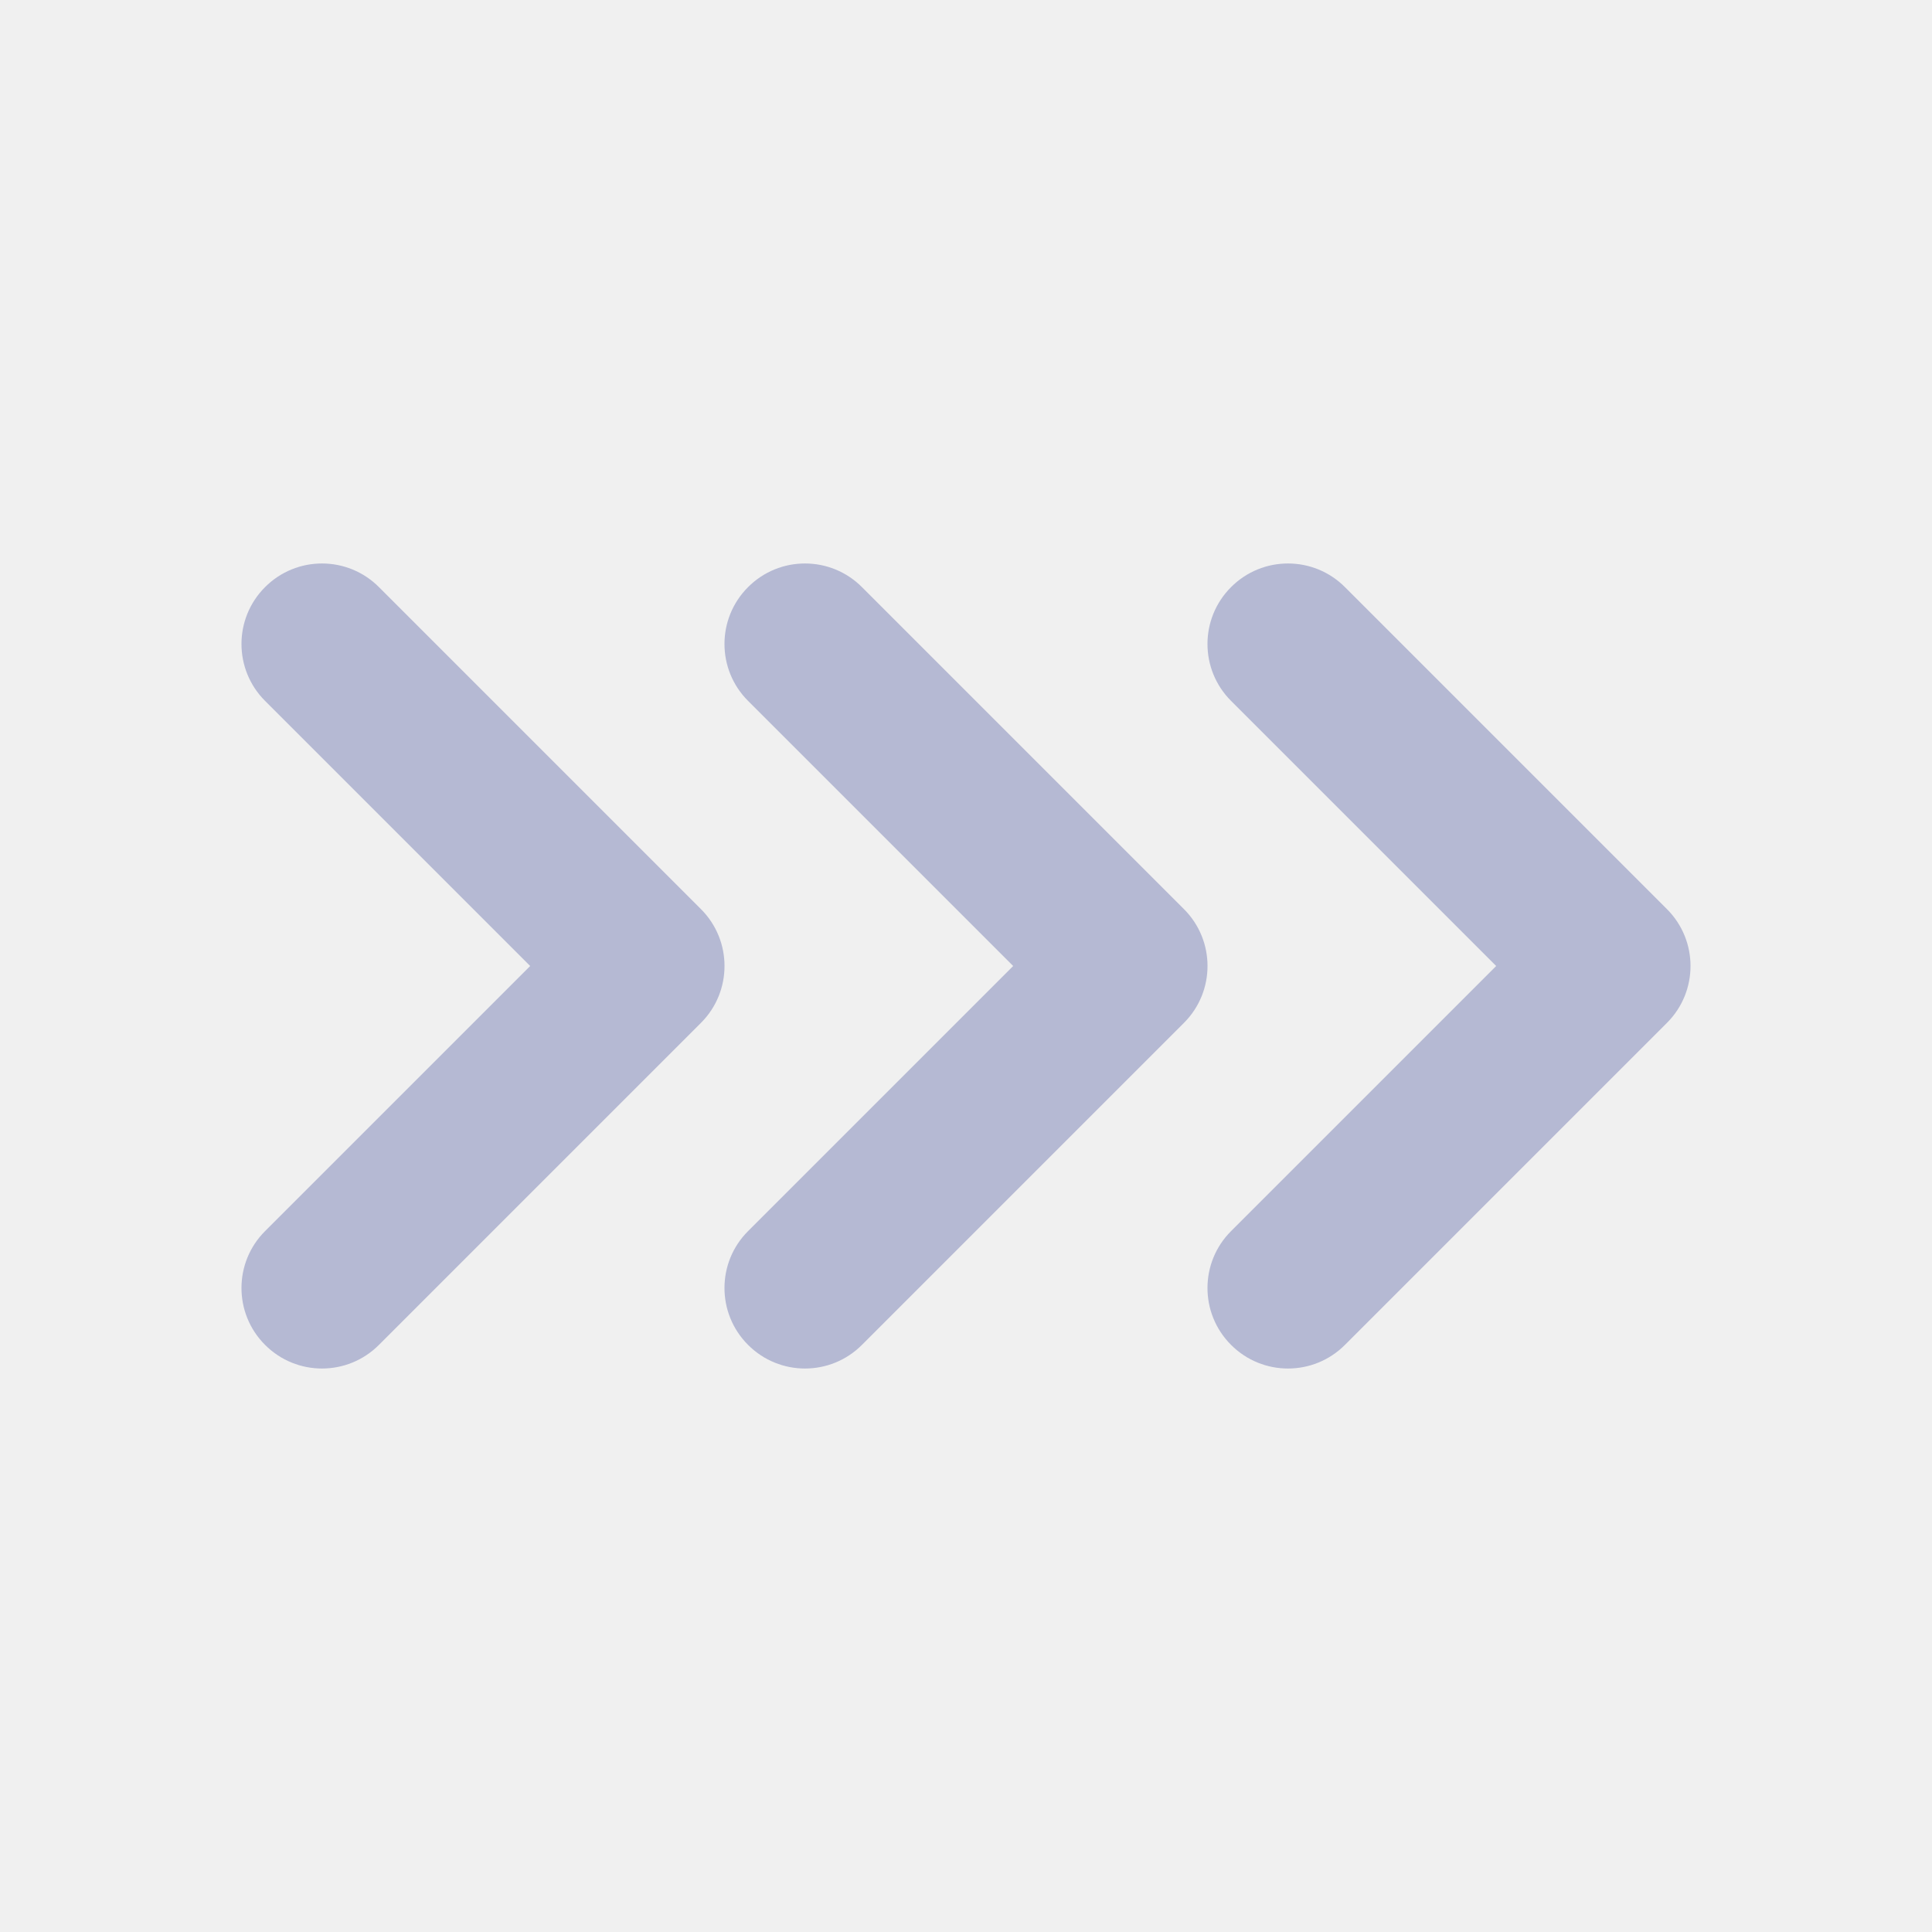
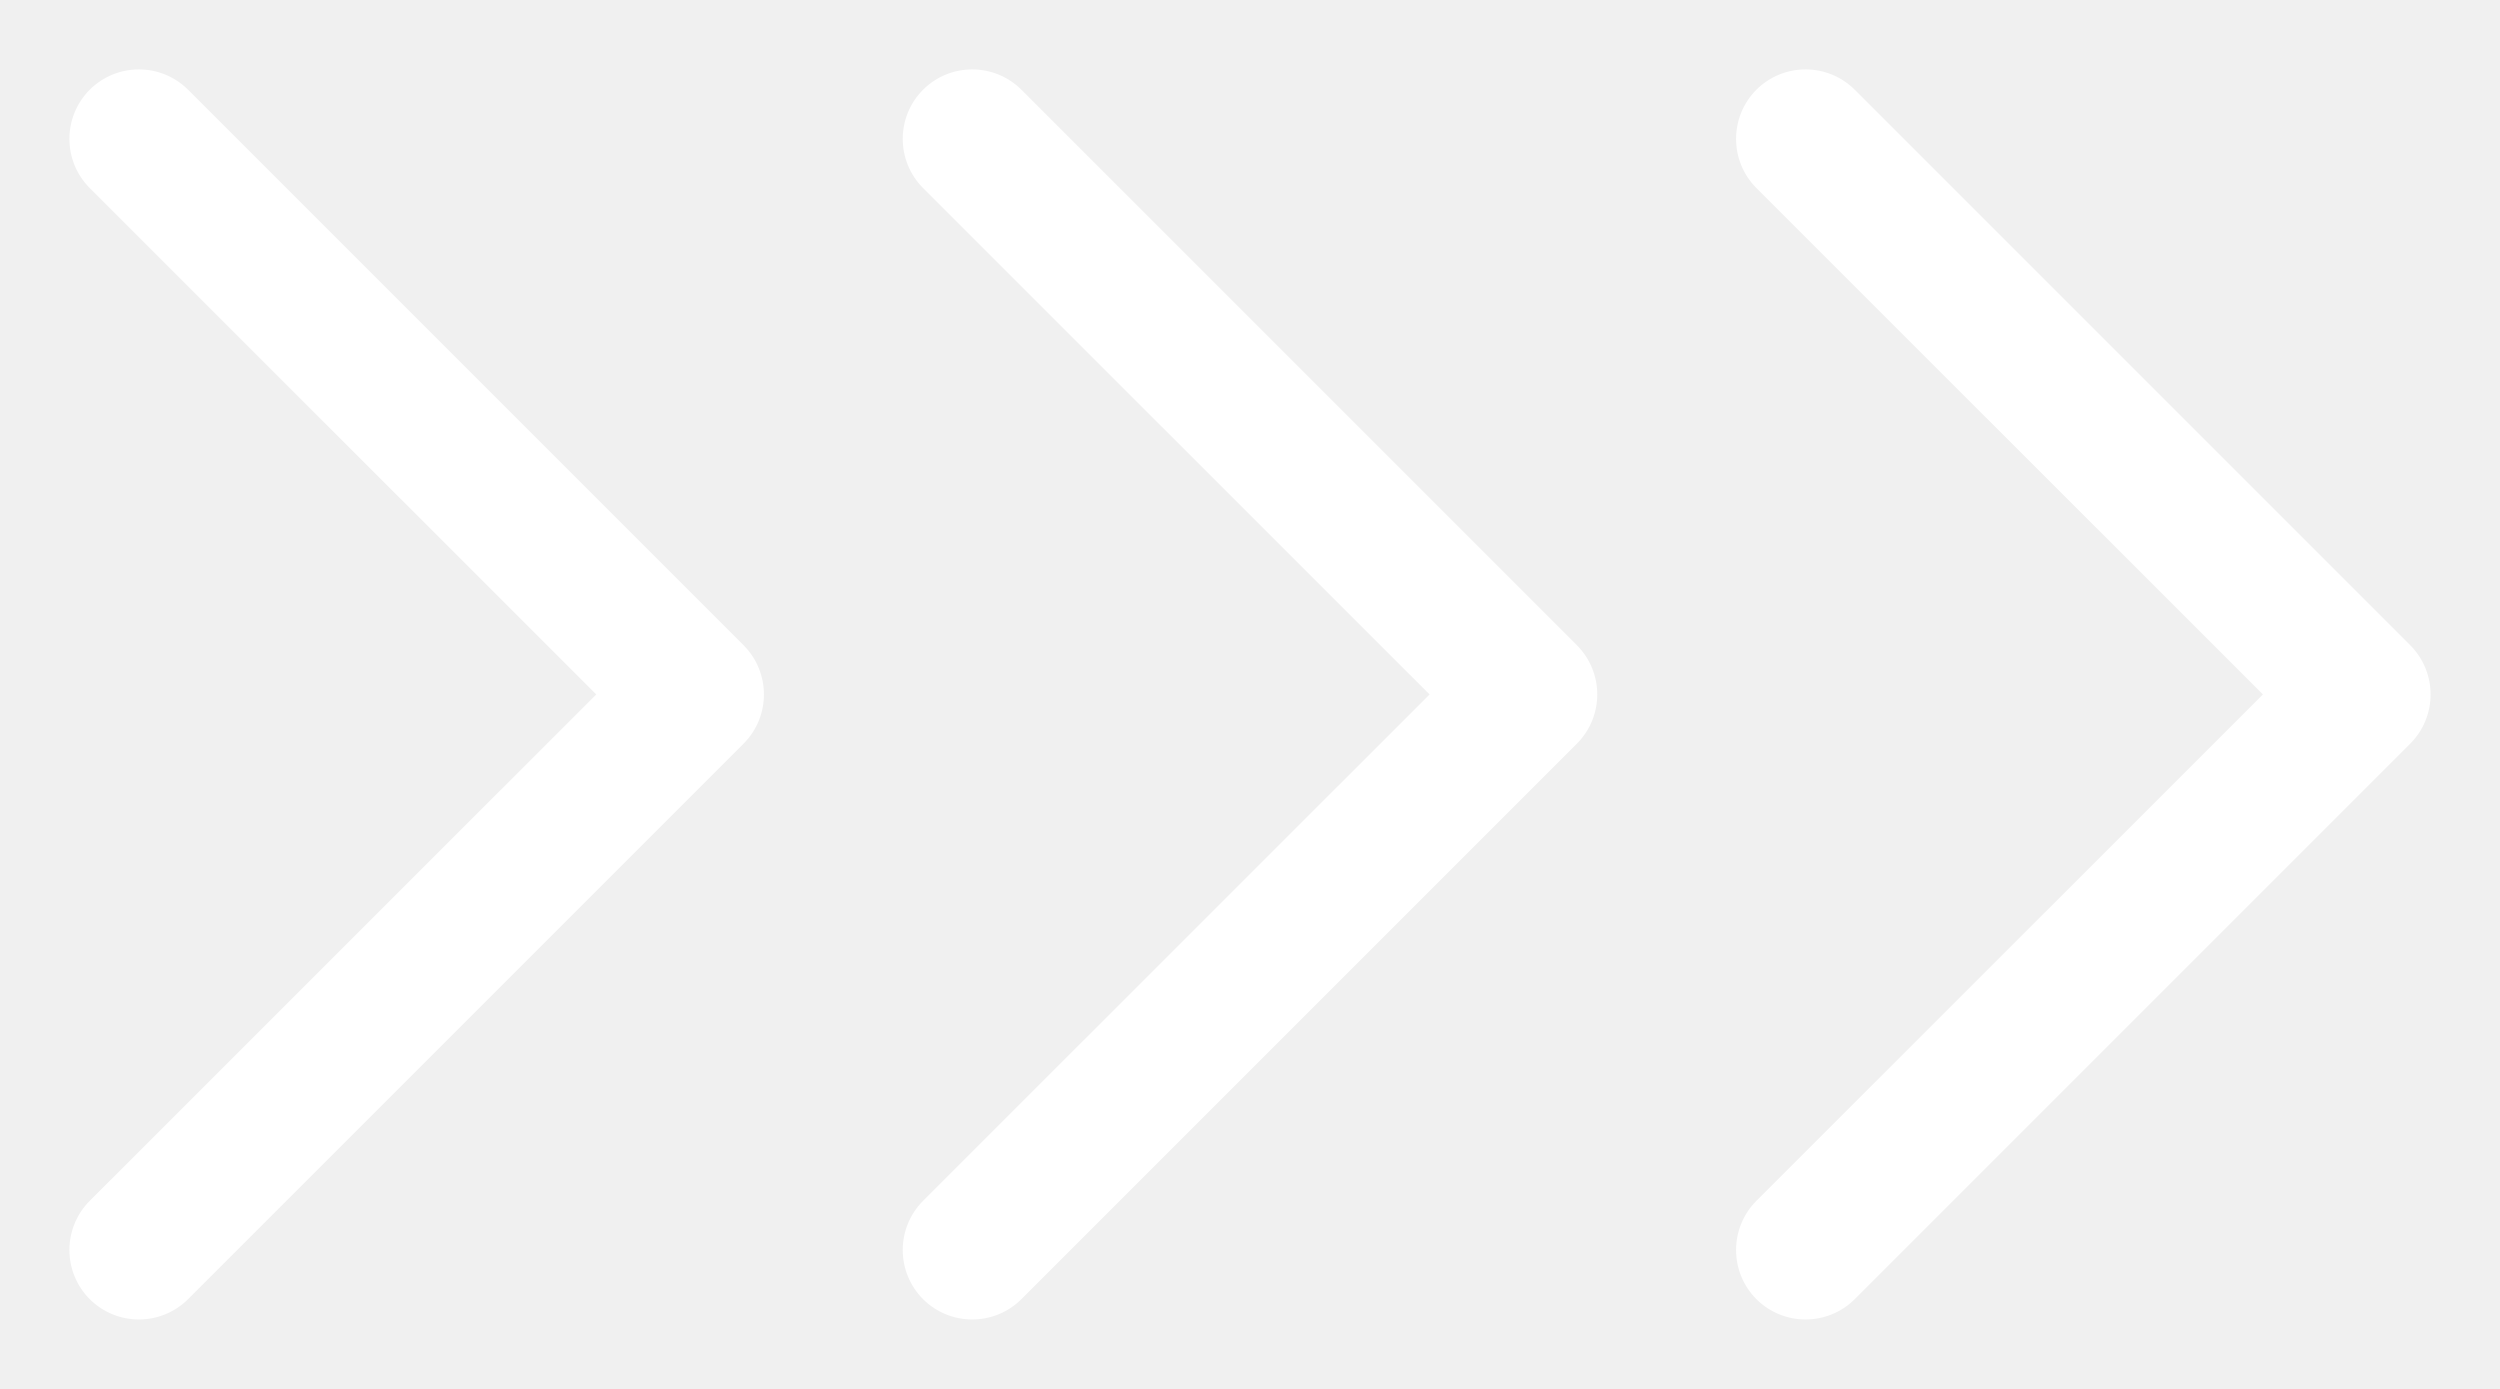
- <svg xmlns="http://www.w3.org/2000/svg" width="20" height="20" viewBox="0 0 24 24" fill="none">
-   <path classname="icon" fill-rule="evenodd" clip-rule="evenodd" d="M3.293 15.293C2.902 15.683 2.902 16.317 3.293 16.707C3.683 17.098 4.317 17.098 4.707 16.707L8.707 12.707C9.098 12.317 9.098 11.683 8.707 11.293L4.707 7.293C4.317 6.902 3.683 6.902 3.293 7.293C2.902 7.683 2.902 8.317 3.293 8.707L6.586 12L3.293 15.293ZM9.293 16.707C8.902 16.317 8.902 15.683 9.293 15.293L12.586 12L9.293 8.707C8.902 8.317 8.902 7.683 9.293 7.293C9.683 6.902 10.317 6.902 10.707 7.293L14.707 11.293C15.098 11.683 15.098 12.317 14.707 12.707L10.707 16.707C10.317 17.098 9.683 17.098 9.293 16.707ZM15.293 16.707C14.902 16.317 14.902 15.683 15.293 15.293L18.586 12L15.293 8.707C14.902 8.317 14.902 7.683 15.293 7.293C15.683 6.902 16.317 6.902 16.707 7.293L20.707 11.293C21.098 11.683 21.098 12.317 20.707 12.707L16.707 16.707C16.317 17.098 15.683 17.098 15.293 16.707Z" fill="#B5B9D3" />
+ <svg xmlns="http://www.w3.org/2000/svg" className="icon2" width="18" height="10" viewBox="0 0 18 10" fill="none">
+   <path fill-rule="evenodd" clip-rule="evenodd" d="M0.646 8.646C0.451 8.842 0.451 9.158 0.646 9.354C0.842 9.549 1.158 9.549 1.354 9.354L5.354 5.354C5.549 5.158 5.549 4.842 5.354 4.646L1.354 0.646C1.158 0.451 0.842 0.451 0.646 0.646C0.451 0.842 0.451 1.158 0.646 1.354L4.293 5L0.646 8.646ZM6.646 9.354C6.451 9.158 6.451 8.842 6.646 8.646L10.293 5L6.646 1.354C6.451 1.158 6.451 0.842 6.646 0.646C6.842 0.451 7.158 0.451 7.354 0.646L11.354 4.646C11.549 4.842 11.549 5.158 11.354 5.354L7.354 9.354C7.158 9.549 6.842 9.549 6.646 9.354ZM12.646 9.354C12.451 9.158 12.451 8.842 12.646 8.646L16.293 5L12.646 1.354C12.451 1.158 12.451 0.842 12.646 0.646C12.842 0.451 13.158 0.451 13.354 0.646L17.354 4.646C17.549 4.842 17.549 5.158 17.354 5.354L13.354 9.354C13.158 9.549 12.842 9.549 12.646 9.354Z" fill="white" />
</svg>
